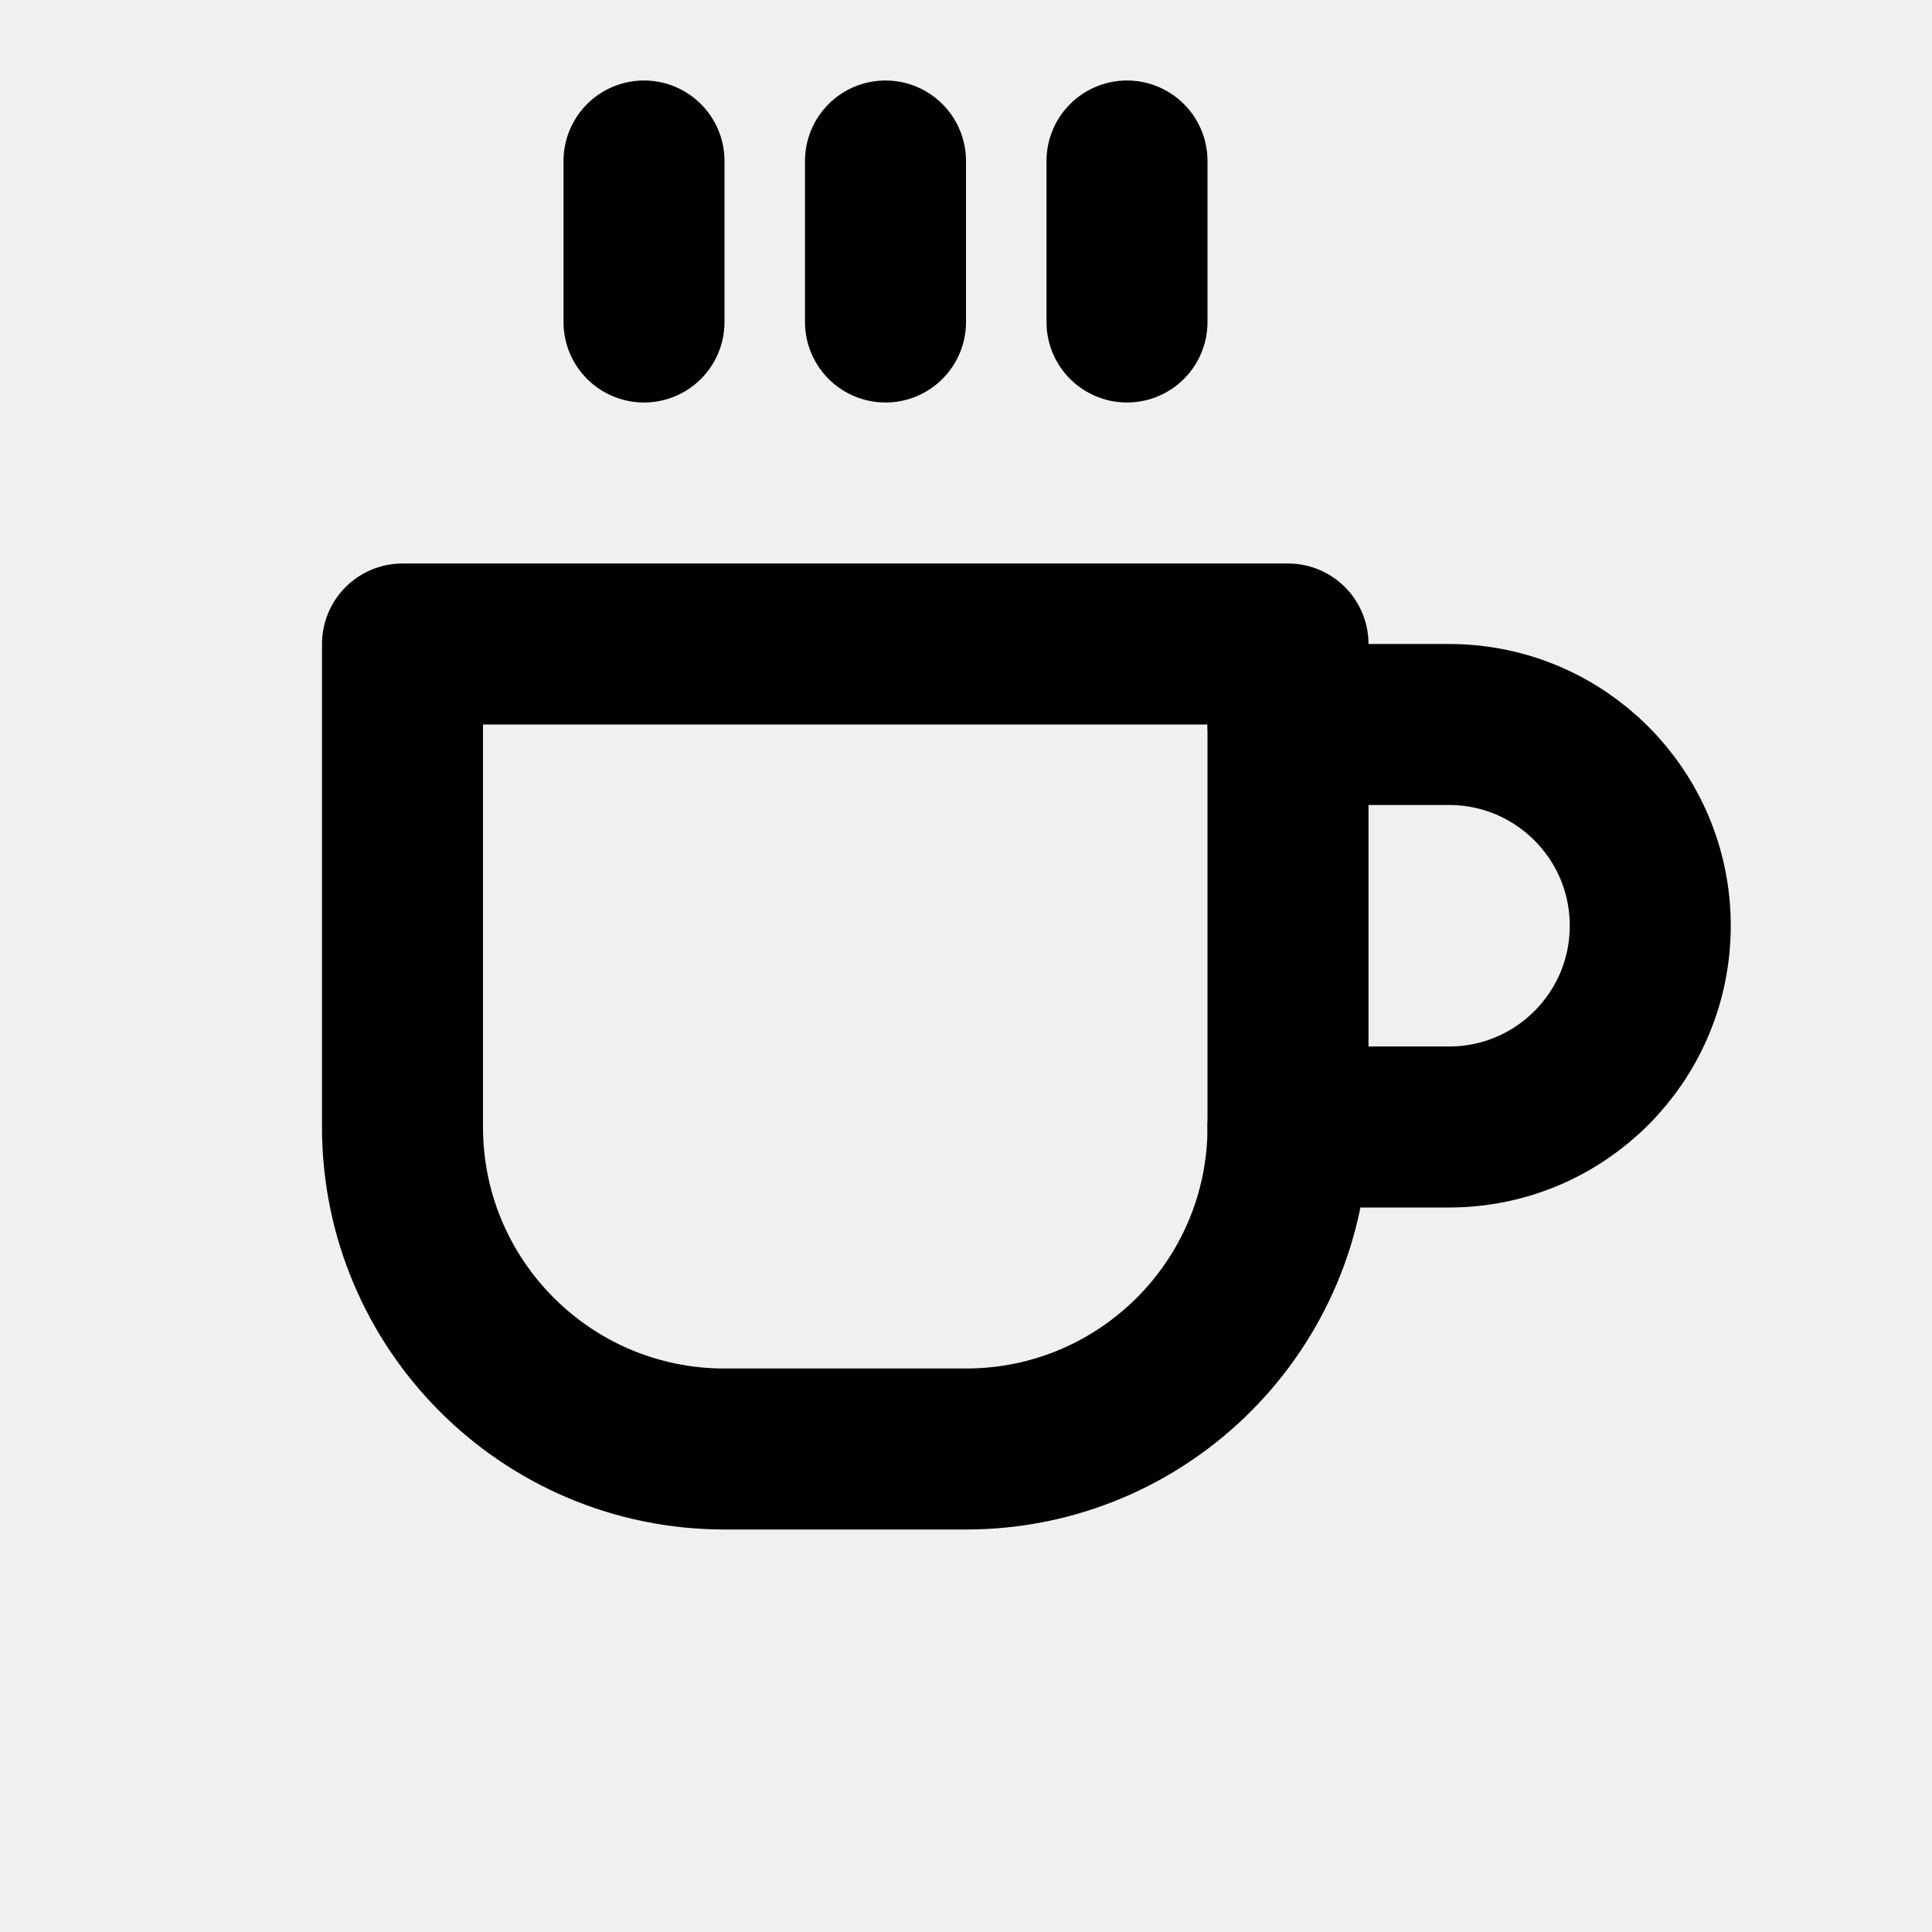
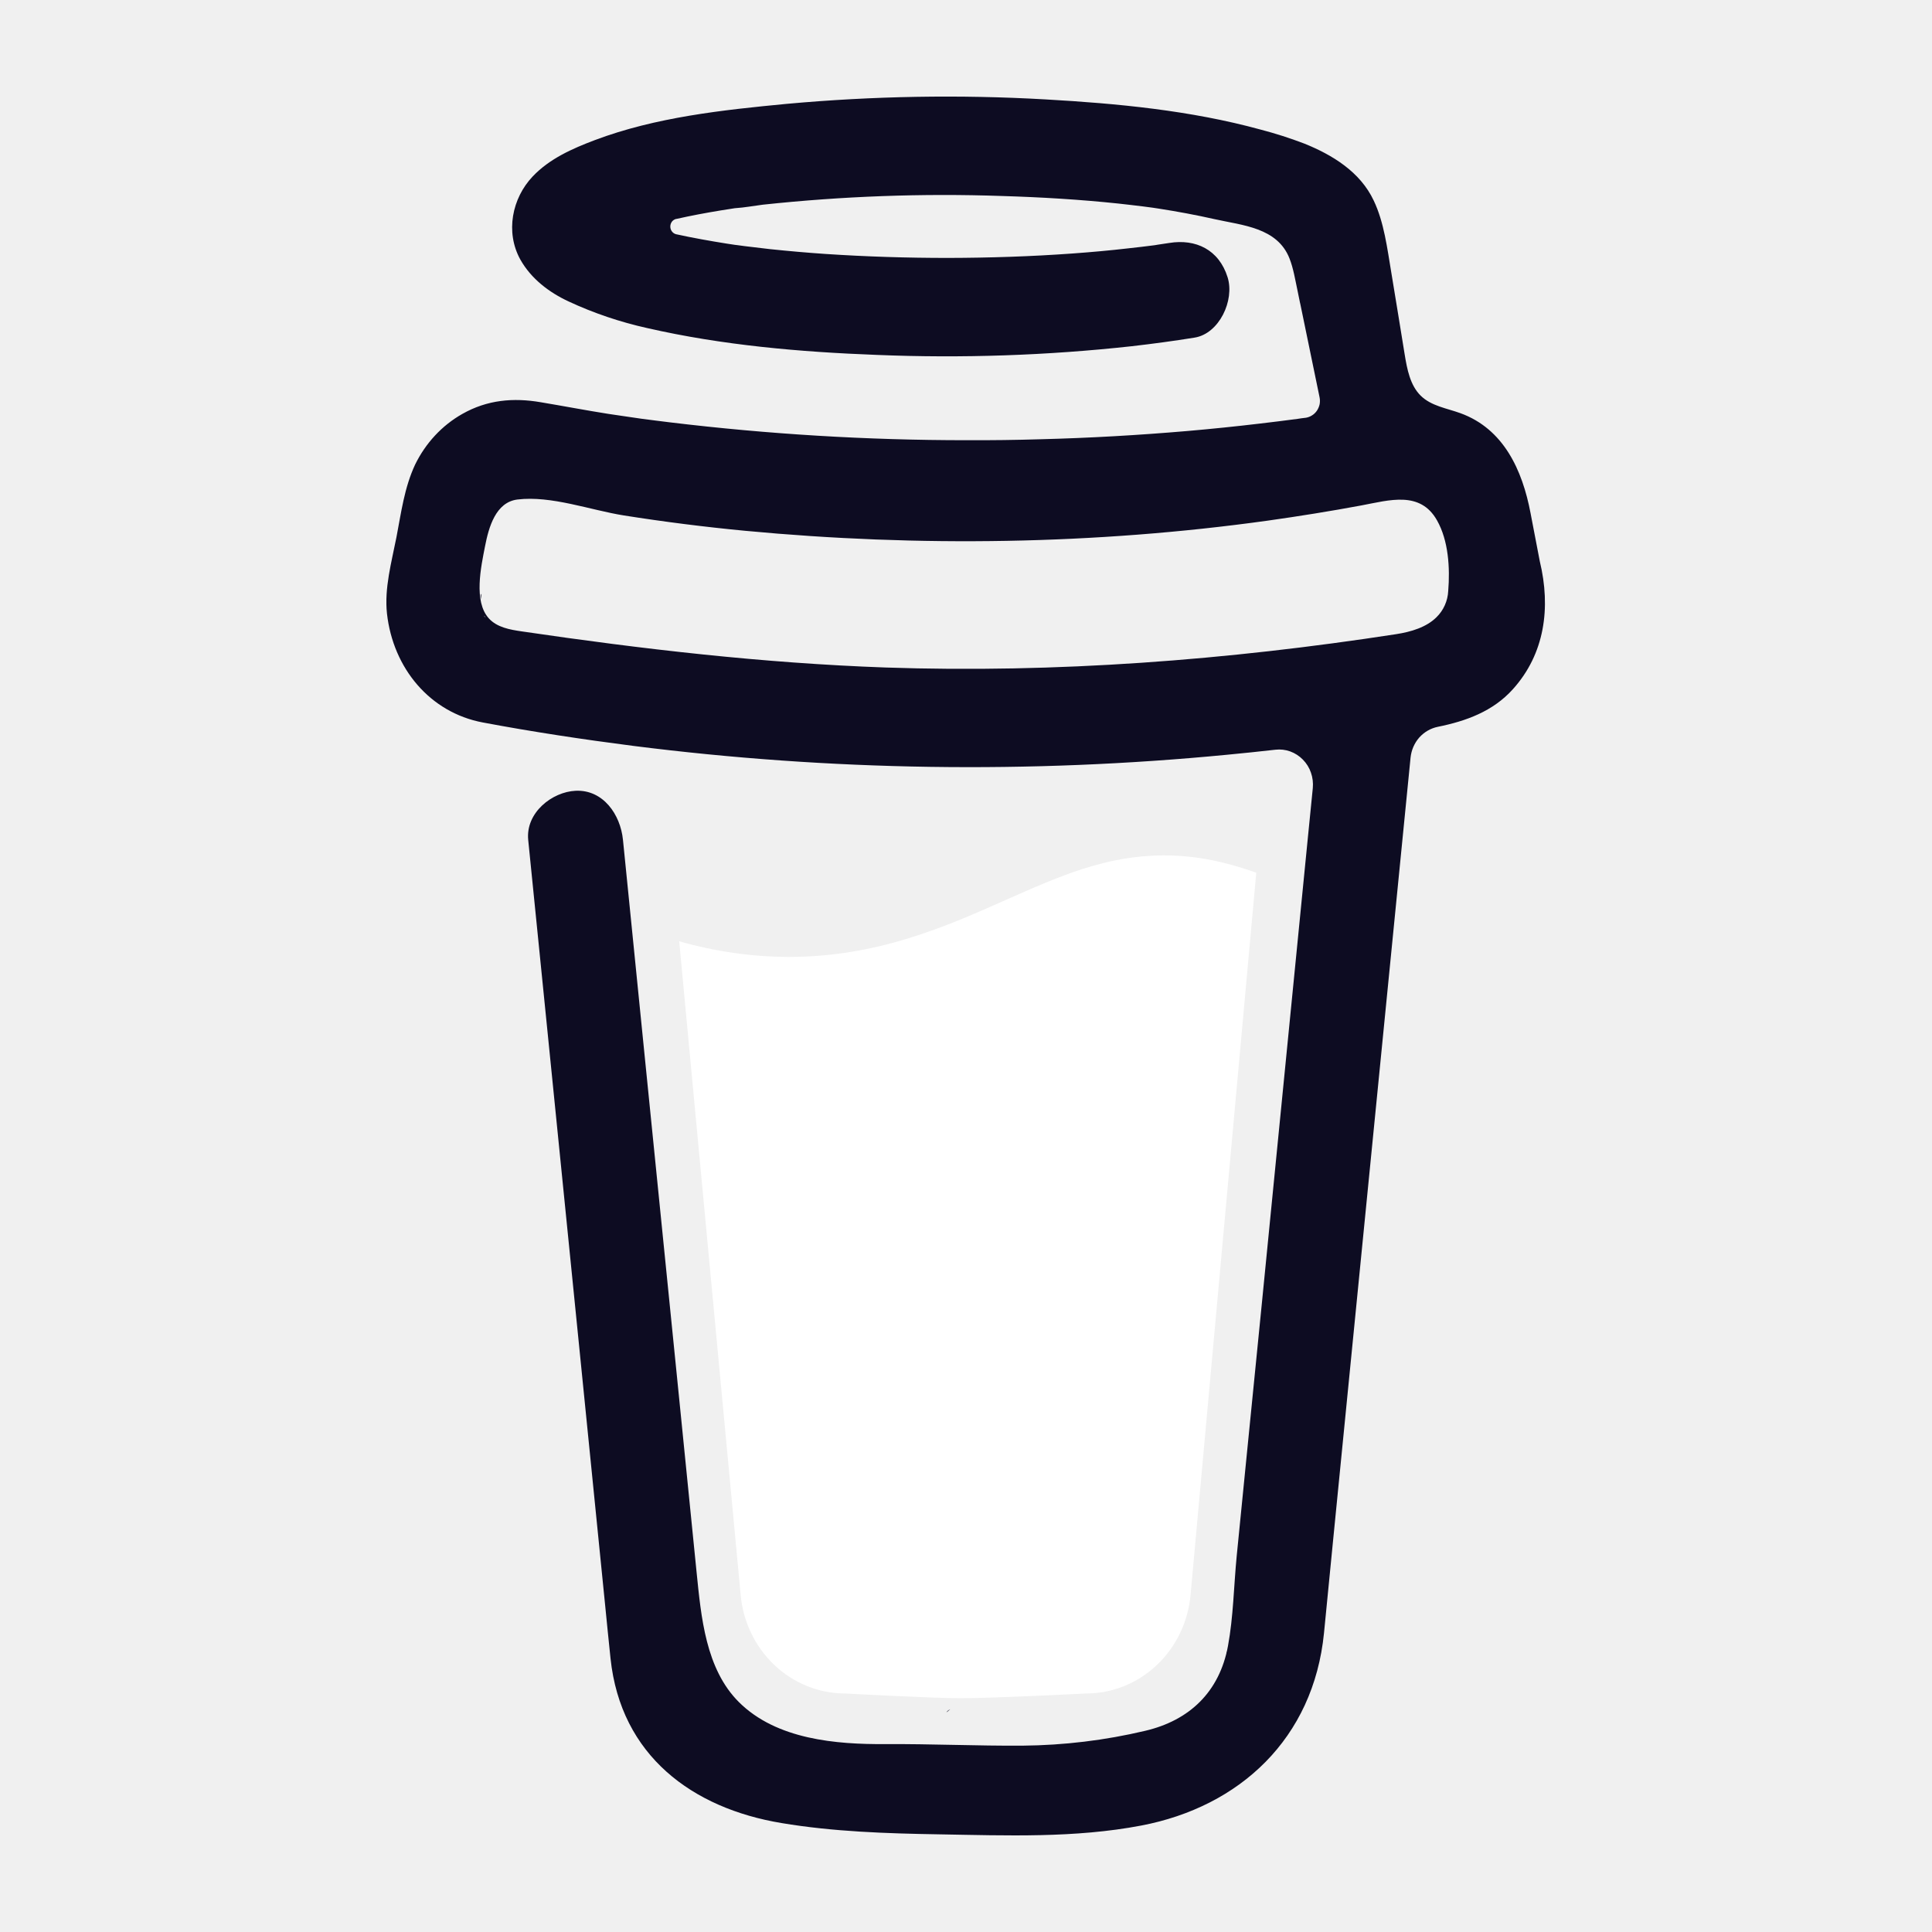
- <svg xmlns="http://www.w3.org/2000/svg" viewBox="0 0 24 24" fill="none" stroke="currentColor" stroke-width="2" stroke-linecap="round" stroke-linejoin="round" aria-hidden="true">
-   <path d="M5 8h11v6a4 4 0 0 1-4 4H9a4 4 0 0 1-4-4V8z" />
-   <path d="M16 9h2a2.5 2.5 0 0 1 0 5h-2" />
-   <path d="M8 2v2M11 2v2M14 2v2" />
+ <svg xmlns="http://www.w3.org/2000/svg" width="20" height="20" viewBox="0 0 20 20" fill="none">
+   <g clip-path="url(#clip0_29_216)">
+     <path d="M14.739 5.187L14.727 5.18L14.699 5.171C14.71 5.181 14.724 5.186 14.739 5.187Z" fill="#0D0C22" />
+     <path d="M14.744 5.185C14.742 5.185 14.74 5.185 14.738 5.184C14.738 5.185 14.738 5.186 14.738 5.188C14.741 5.187 14.742 5.187 14.744 5.185Z" fill="#0D0C22" />
+     <path d="M14.738 5.187H14.74V5.186L14.738 5.187Z" fill="#0D0C22" />
+     <path d="M14.902 6.471L14.922 6.459L14.93 6.455L14.937 6.447C14.924 6.453 14.912 6.461 14.902 6.471Z" fill="#0D0C22" />
+     <path d="M14.773 5.215L14.754 5.196L14.74 5.188C14.747 5.201 14.759 5.211 14.773 5.215Z" fill="#0D0C22" />
+     <path d="M9.837 17.694C9.821 17.701 9.807 17.712 9.797 17.726L9.809 17.718C9.818 17.709 9.83 17.7 9.837 17.694Z" fill="#0D0C22" />
+     <path d="M12.704 17.109C12.704 17.091 12.695 17.094 12.698 17.159C12.698 17.154 12.7 17.149 12.701 17.144C12.702 17.132 12.703 17.121 12.704 17.109Z" fill="#0D0C22" />
+     <path d="M12.407 17.694C12.391 17.701 12.378 17.712 12.367 17.726L12.38 17.718C12.388 17.709 12.4 17.7 12.407 17.694Z" fill="#0D0C22" />
+     <path d="M7.819 17.833C7.807 17.822 7.793 17.815 7.777 17.812C7.79 17.819 7.803 17.825 7.811 17.83L7.819 17.833Z" fill="#0D0C22" />
+     <path d="M7.364 17.382C7.362 17.363 7.357 17.344 7.348 17.328C7.354 17.345 7.359 17.363 7.364 17.381L7.364 17.382Z" fill="#0D0C22" />
+     <path d="M10.415 9.315C9.791 9.592 9.084 9.906 8.166 9.906C7.783 9.905 7.401 9.85 7.031 9.744L7.666 16.496C7.688 16.778 7.812 17.041 8.013 17.233C8.214 17.425 8.477 17.531 8.75 17.531C8.75 17.531 9.65 17.58 9.95 17.58C10.273 17.58 11.242 17.531 11.242 17.531C11.515 17.531 11.778 17.425 11.979 17.233C12.18 17.041 12.304 16.778 12.326 16.496L13.005 9.034C12.702 8.927 12.396 8.855 12.05 8.855C11.453 8.855 10.971 9.068 10.415 9.315Z" fill="white" />
+     <path d="M5.068 6.434L5.079 6.445L5.086 6.449C5.081 6.443 5.075 6.438 5.068 6.434Z" fill="#0D0C22" />
+     <path d="M15.94 5.811L15.844 5.311C15.759 4.863 15.564 4.44 15.12 4.278C14.978 4.226 14.817 4.204 14.707 4.096C14.598 3.989 14.566 3.822 14.541 3.668C14.494 3.384 14.45 3.101 14.402 2.817C14.361 2.574 14.328 2.301 14.221 2.077C14.081 1.778 13.79 1.602 13.501 1.486C13.352 1.429 13.201 1.381 13.048 1.341C12.325 1.143 11.566 1.071 10.822 1.029C9.93 0.978 9.036 0.994 8.146 1.075C7.484 1.138 6.786 1.213 6.156 1.451C5.926 1.538 5.689 1.642 5.514 1.827C5.3 2.053 5.23 2.403 5.386 2.686C5.498 2.886 5.686 3.028 5.887 3.121C6.147 3.242 6.42 3.334 6.699 3.396C7.477 3.574 8.282 3.644 9.077 3.674C9.958 3.71 10.84 3.68 11.716 3.584C11.933 3.559 12.149 3.53 12.366 3.495C12.62 3.455 12.783 3.11 12.708 2.87C12.618 2.583 12.377 2.471 12.105 2.515C12.065 2.521 12.025 2.527 11.985 2.533L11.956 2.538C11.863 2.55 11.771 2.561 11.678 2.571C11.488 2.593 11.297 2.61 11.105 2.624C10.676 2.655 10.245 2.669 9.815 2.67C9.392 2.67 8.969 2.657 8.547 2.629C8.355 2.616 8.163 2.599 7.971 2.579C7.884 2.569 7.797 2.559 7.71 2.548L7.628 2.537L7.61 2.535L7.524 2.522C7.349 2.494 7.174 2.463 7 2.425C6.983 2.421 6.967 2.411 6.956 2.396C6.945 2.382 6.939 2.364 6.939 2.345C6.939 2.327 6.945 2.309 6.956 2.294C6.967 2.28 6.983 2.27 7 2.266H7.004C7.154 2.232 7.305 2.204 7.457 2.179C7.508 2.171 7.558 2.163 7.609 2.155H7.611C7.706 2.149 7.801 2.131 7.896 2.119C8.719 2.031 9.547 2 10.374 2.029C10.775 2.041 11.177 2.065 11.576 2.107C11.662 2.117 11.748 2.126 11.833 2.137C11.866 2.141 11.899 2.146 11.932 2.15L11.998 2.16C12.191 2.19 12.384 2.226 12.575 2.269C12.859 2.333 13.223 2.354 13.349 2.676C13.389 2.778 13.407 2.892 13.43 2.999L13.458 3.136C13.459 3.138 13.459 3.141 13.46 3.143C13.526 3.466 13.593 3.789 13.66 4.112C13.665 4.136 13.665 4.16 13.661 4.184C13.656 4.208 13.646 4.231 13.633 4.251C13.619 4.271 13.602 4.288 13.582 4.3C13.562 4.313 13.54 4.321 13.516 4.325H13.514L13.473 4.33L13.433 4.336C13.305 4.353 13.177 4.369 13.049 4.384C12.796 4.414 12.543 4.44 12.289 4.462C11.786 4.505 11.281 4.534 10.775 4.547C10.517 4.555 10.26 4.558 10.002 4.557C8.977 4.557 7.953 4.495 6.934 4.372C6.824 4.359 6.714 4.344 6.604 4.33C6.689 4.341 6.542 4.321 6.512 4.316C6.442 4.306 6.372 4.296 6.301 4.285C6.066 4.248 5.832 4.203 5.598 4.164C5.314 4.115 5.043 4.139 4.786 4.285C4.575 4.404 4.405 4.588 4.297 4.81C4.186 5.047 4.153 5.306 4.104 5.561C4.054 5.816 3.977 6.09 4.006 6.352C4.069 6.917 4.45 7.376 4.998 7.479C5.514 7.576 6.032 7.654 6.552 7.721C8.593 7.98 10.656 8.011 12.704 7.813C12.87 7.797 13.037 7.78 13.203 7.761C13.255 7.755 13.308 7.761 13.357 7.779C13.406 7.797 13.451 7.826 13.488 7.864C13.525 7.902 13.554 7.948 13.571 7.999C13.589 8.05 13.595 8.105 13.59 8.159L13.538 8.681C13.434 9.737 13.329 10.793 13.225 11.849C13.116 12.958 13.006 14.066 12.895 15.175C12.864 15.487 12.833 15.799 12.802 16.111C12.772 16.419 12.768 16.736 12.712 17.039C12.623 17.517 12.311 17.81 11.856 17.917C11.439 18.016 11.013 18.067 10.586 18.071C10.112 18.074 9.638 18.052 9.164 18.055C8.658 18.058 8.039 18.009 7.648 17.619C7.305 17.276 7.258 16.739 7.211 16.275C7.149 15.66 7.087 15.046 7.026 14.431L6.682 11.015L6.46 8.804C6.457 8.768 6.453 8.732 6.449 8.695C6.423 8.431 6.243 8.173 5.959 8.186C5.716 8.197 5.44 8.412 5.468 8.695L5.633 10.334L5.974 13.724C6.071 14.687 6.167 15.65 6.264 16.613C6.283 16.798 6.3 16.983 6.32 17.167C6.426 18.176 7.169 18.719 8.089 18.872C8.626 18.962 9.177 18.98 9.722 18.989C10.421 19.001 11.126 19.029 11.814 18.898C12.832 18.704 13.597 17.999 13.706 16.905C13.737 16.589 13.768 16.273 13.799 15.957C13.903 14.912 14.006 13.868 14.109 12.823L14.447 9.408L14.602 7.843C14.61 7.766 14.641 7.693 14.692 7.635C14.743 7.578 14.81 7.539 14.884 7.524C15.175 7.465 15.454 7.365 15.661 7.135C15.991 6.769 16.056 6.292 15.94 5.811ZM4.983 6.149C4.988 6.146 4.979 6.186 4.976 6.204C4.975 6.176 4.977 6.152 4.983 6.149ZM5.011 6.375C5.014 6.374 5.021 6.383 5.028 6.395C5.017 6.384 5.01 6.376 5.011 6.375H5.011ZM5.039 6.413C5.055 6.442 5.049 6.431 5.039 6.413ZM5.095 6.46H5.096C5.096 6.462 5.099 6.464 5.1 6.465C5.098 6.463 5.097 6.462 5.095 6.46H5.095ZM14.87 6.39C14.766 6.493 14.608 6.541 14.452 6.565C12.705 6.834 10.933 6.97 9.166 6.91C7.902 6.865 6.652 6.72 5.4 6.536C5.278 6.518 5.145 6.495 5.06 6.401C4.901 6.225 4.979 5.869 5.021 5.655C5.059 5.459 5.131 5.199 5.356 5.171C5.706 5.128 6.113 5.281 6.459 5.336C6.877 5.402 7.296 5.455 7.716 5.495C9.51 5.664 11.335 5.638 13.121 5.39C13.447 5.344 13.771 5.292 14.094 5.232C14.382 5.178 14.702 5.078 14.876 5.387C14.995 5.597 15.011 5.879 14.992 6.117C14.987 6.221 14.943 6.319 14.87 6.39H14.87Z" fill="#0D0C22" />
+   </g>
+   <defs>
+     <clipPath id="clip0_29_216">
+       <rect width="12" height="18" fill="white" transform="translate(4 1)" />
+     </clipPath>
+   </defs>
</svg>
